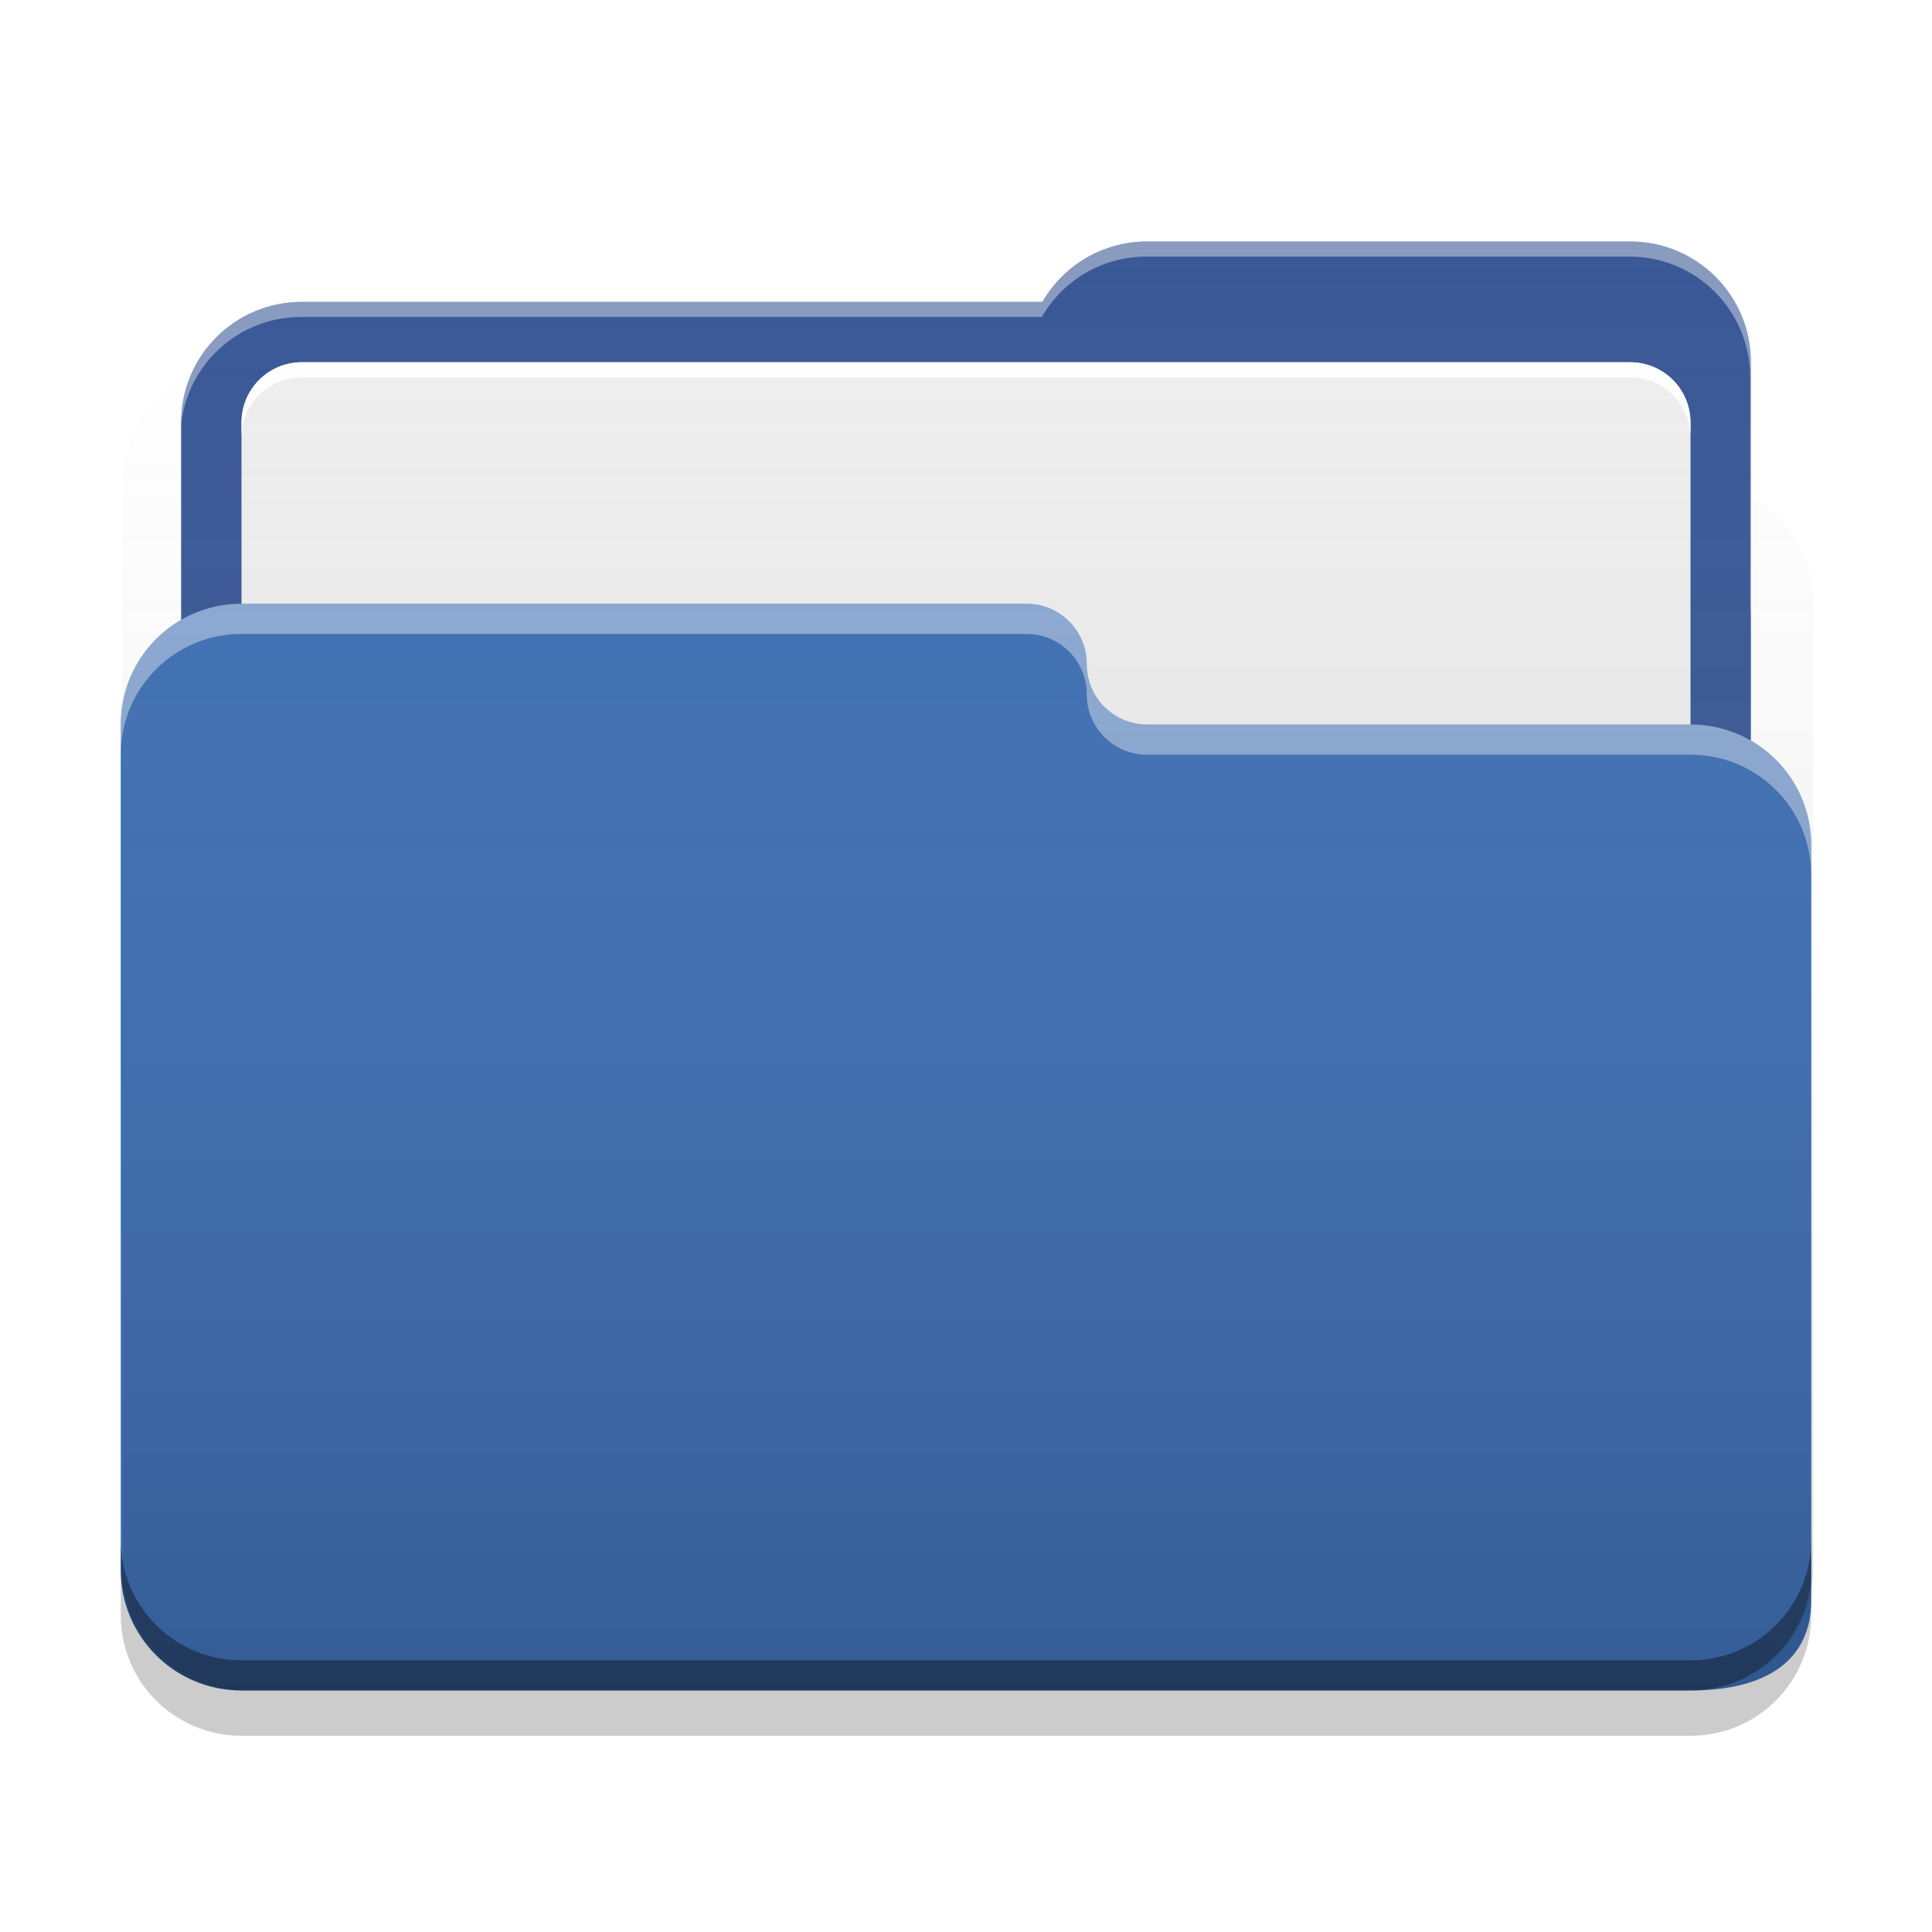
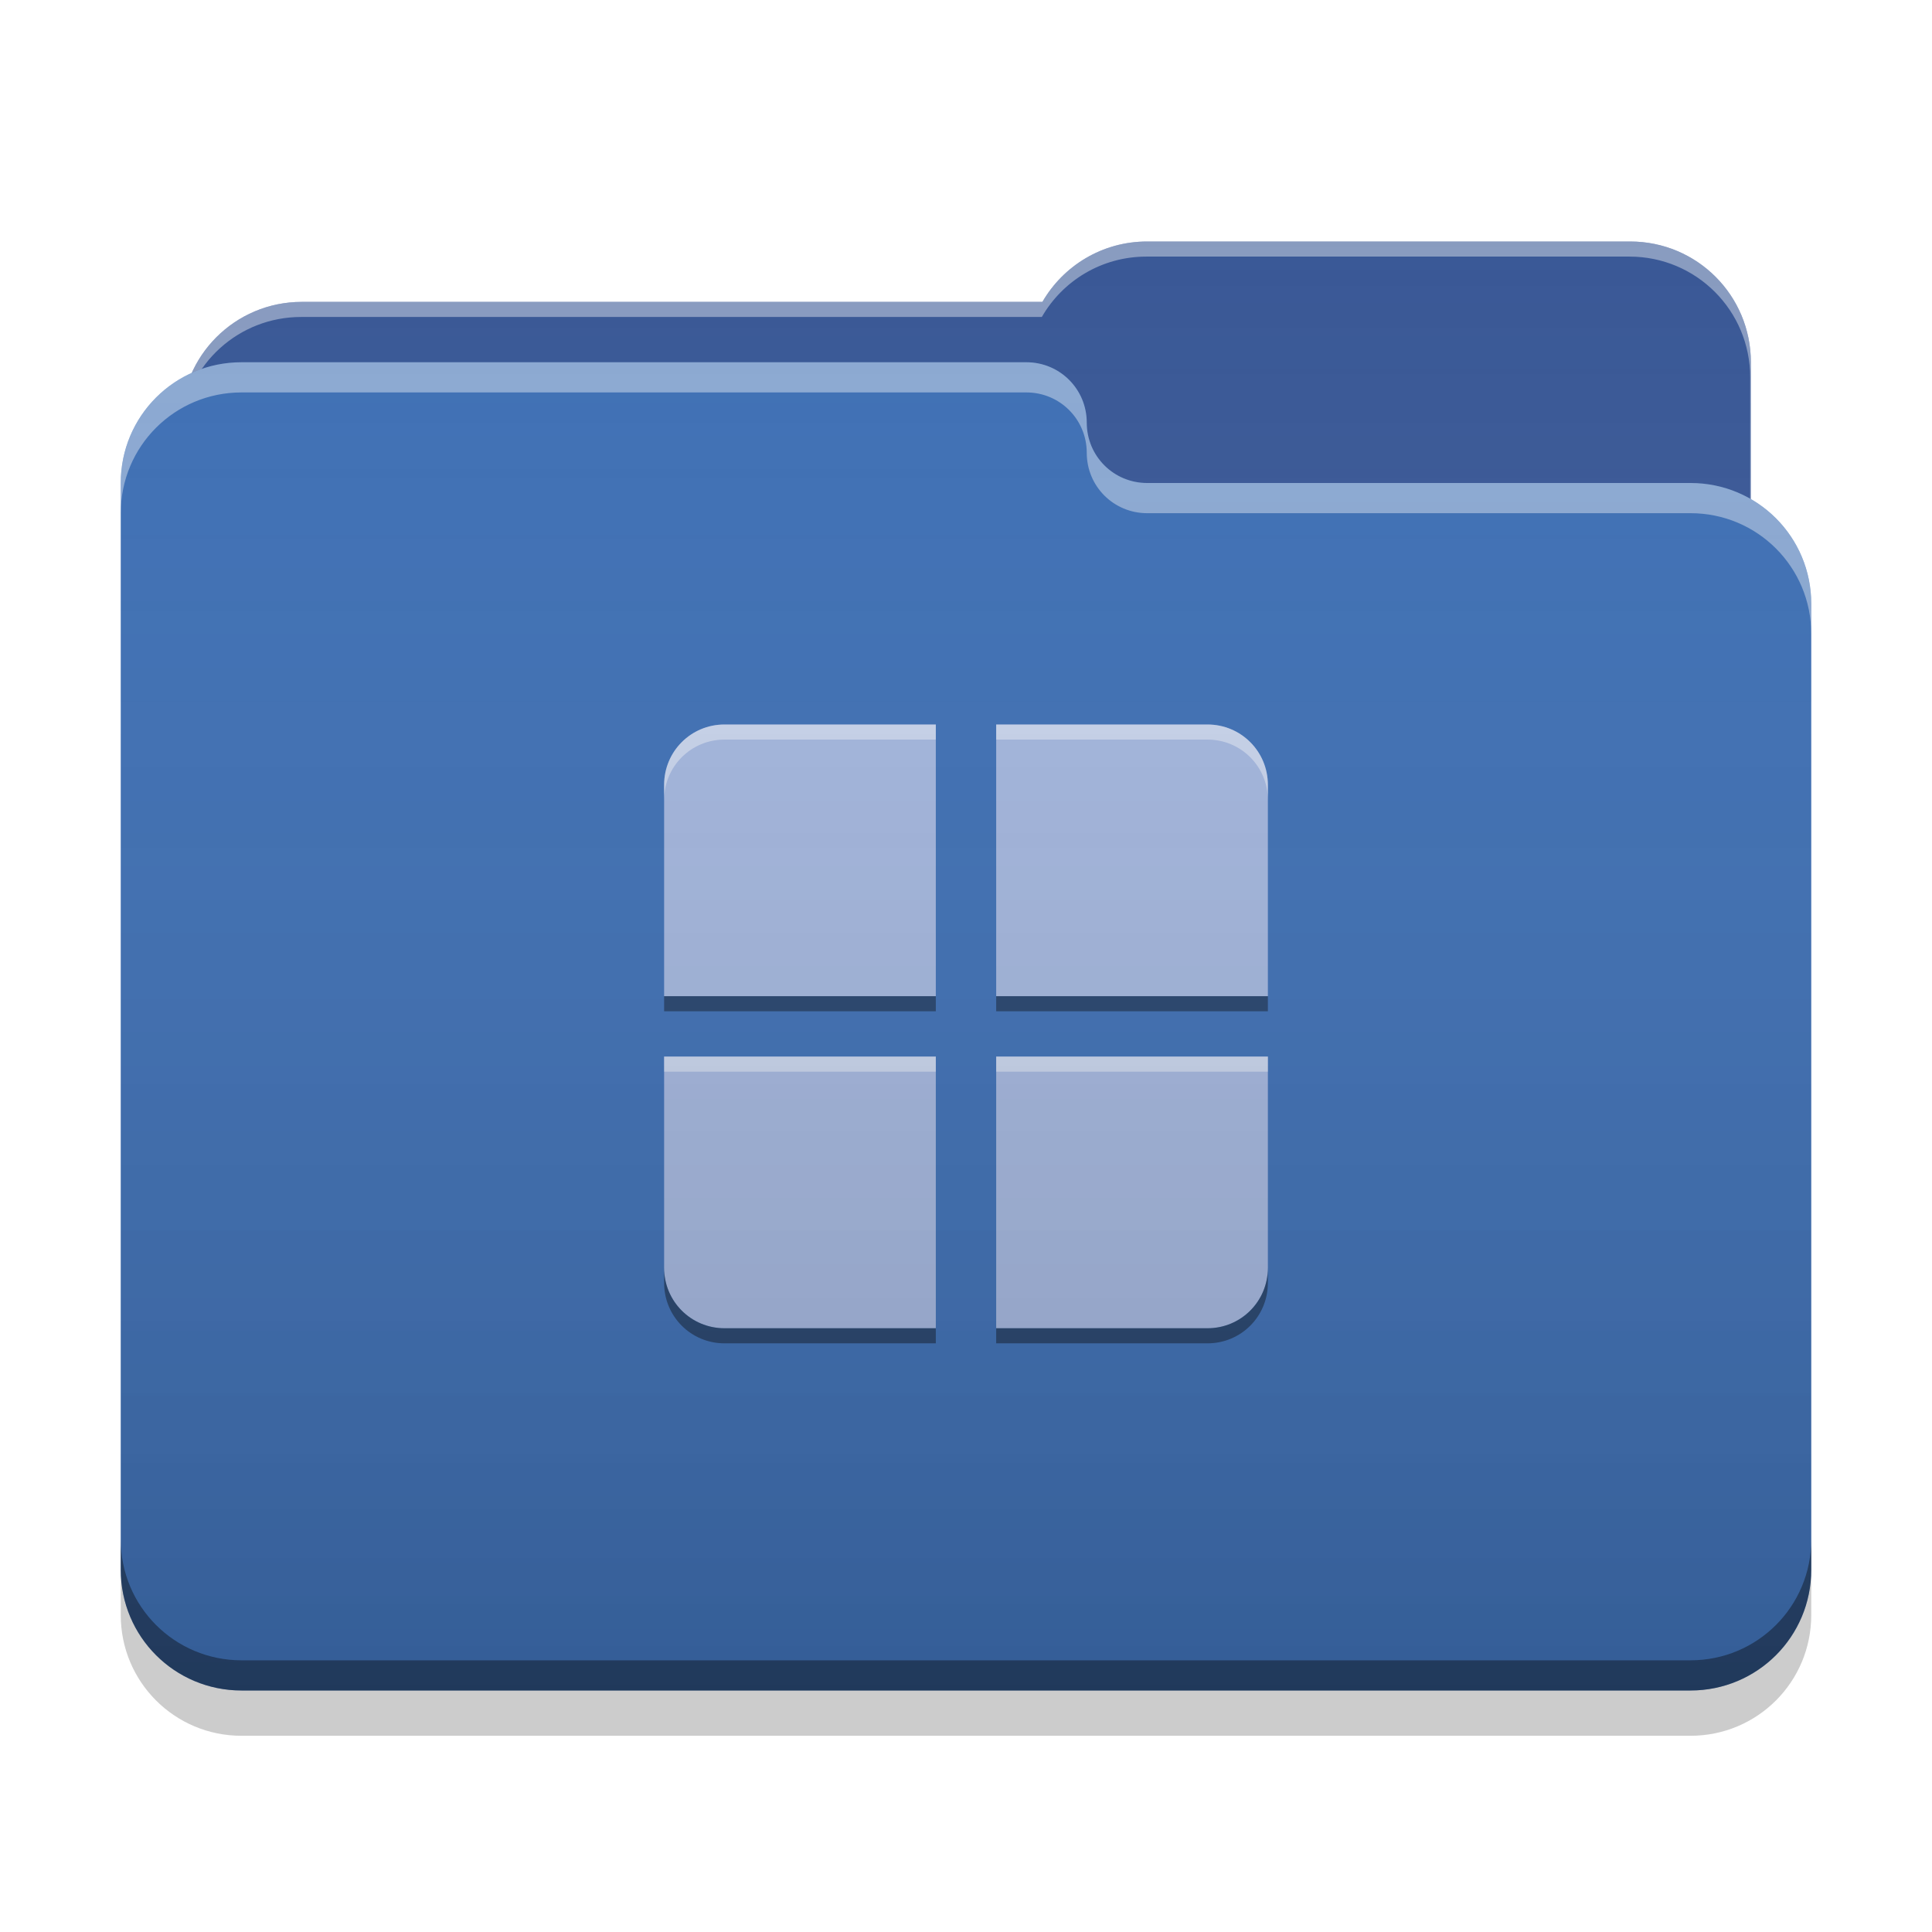
<svg xmlns="http://www.w3.org/2000/svg" width="64" height="64" viewBox="0 0 64 64" version="1.1">
  <defs>
-     <linearGradient id="linear0" gradientUnits="userSpaceOnUse" x1="32" y1="60" x2="32" y2="4" gradientTransform="matrix(1,0,0,1,0.0624969,-0.0151675)">
+     <linearGradient id="linear0" gradientUnits="userSpaceOnUse" x1="32" y1="60" x2="32" y2="4">
      <stop offset="0" style="stop-color:rgb(0%,0%,0%);stop-opacity:0.2;" />
      <stop offset="1" style="stop-color:rgb(100%,100%,100%);stop-opacity:0;" />
    </linearGradient>
  </defs>
  <g id="surface1">
-     <path style=" stroke:none;fill-rule:nonzero;fill:rgb(21.569%,33.725%,58.431%);fill-opacity:1;" d="M 38 8 C 36.512 8 35.223 8.805 34.531 10 L 10 10 C 7.785 10 6 11.785 6 14 L 6 28 C 6 30.215 7.785 32 10 32 L 54 32 C 56.215 32 58 30.215 58 28 L 58 12 C 58 9.785 56.215 8 54 8 Z M 38 8 " />
-     <path style=" stroke:none;fill-rule:nonzero;fill:rgb(93.333%,93.333%,93.333%);fill-opacity:1;" d="M 10 12 L 54 12 C 55.105 12 56 12.895 56 14 L 56 50 C 56 51.105 55.105 52 54 52 L 10 52 C 8.895 52 8 51.105 8 50 L 8 14 C 8 12.895 8.895 12 10 12 Z M 10 12 " />
+     <path style=" stroke:none;fill-rule:nonzero;fill:rgb(21.569%,33.725%,58.431%);fill-opacity:1;" d="M 38 8 C 36.512 8 35.223 8.805 34.531 10 L 10 10 C 7.785 10 6 11.785 6 14 L 6 20 C 6 22.215 7.785 24 10 24 L 54 24 C 56.215 24 58 22.215 58 20 L 58 12 C 58 9.785 56.215 8 54 8 Z M 38 8 " />
    <path style=" stroke:none;fill-rule:nonzero;fill:rgb(100%,100%,100%);fill-opacity:0.4;" d="M 38 8 C 36.512 8 35.223 8.805 34.531 10 L 10 10 C 7.785 10 6 11.785 6 14 L 6 14.074 C 6.211 12.059 7.906 10.5 9.977 10.5 L 34.512 10.5 C 35.199 9.305 36.488 8.5 37.977 8.5 L 53.977 8.5 C 56.191 8.5 57.977 10.285 57.977 12.5 L 57.977 20.422 C 57.992 20.285 58 20.145 58 20 L 58 12 C 58 9.785 56.215 8 54 8 Z M 38 8 " />
-     <path style=" stroke:none;fill-rule:nonzero;fill:rgb(23.529%,43.137%,70.588%);fill-opacity:1;" d="M 8 20 C 5.785 20 4 21.785 4 24 L 4 52 C 4 54.215 5.785 56 8 56 L 56 56 C 58.215 56 60 55.215 60 53 L 60 28 C 60 25.785 58.215 24 56 24 L 38.051 24 C 38.035 24 38.016 24 38 24 C 36.891 24 36 23.109 36 22 C 36 20.891 35.109 20 34 20 Z M 8 20 " />
-     <path style=" stroke:none;fill-rule:nonzero;fill:rgb(100%,100%,100%);fill-opacity:0.4;" d="M 8 20 C 5.785 20 4 21.785 4 24 L 4 25 C 4 22.785 5.785 21 8 21 L 34 21 C 35.109 21 36 21.895 36 23 C 36 24.109 36.891 25 38 25 C 38.016 25 38.035 25.004 38.051 25 L 56 25 C 58.215 25 60 26.785 60 29 L 60 28 C 60 25.785 58.215 24 56 24 L 38.051 24 C 38.035 24.004 38.016 24 38 24 C 36.891 24 36 23.109 36 22 C 36 20.895 35.109 20 34 20 Z M 8 20 " />
+     <path style=" stroke:none;fill-rule:nonzero;fill:rgb(23.529%,43.137%,70.588%);fill-opacity:1;" d="M 8 12 C 5.785 12 4 13.785 4 16 L 4 52 C 4 54.215 5.785 56 8 56 L 56 56 C 58.215 56 60 54.215 60 52 L 60 20 C 60 17.785 58.215 16 56 16 L 38.051 16 C 38.035 16 38.016 16 38 16 C 36.891 16 36 15.109 36 14 C 36 12.891 35.109 12 34 12 Z M 8 12 " />
+     <path style=" stroke:none;fill-rule:nonzero;fill:rgb(100%,100%,100%);fill-opacity:0.4;" d="M 8 12 C 5.785 12 4 13.785 4 16 L 4 17 C 4 14.785 5.785 13 8 13 L 34 13 C 35.109 13 36 13.891 36 15 C 36 16.109 36.891 17 38 17 C 38.016 17 38.035 17 38.051 17 L 56 17 C 58.215 17 60 18.785 60 21 L 60 20 C 60 17.785 58.215 16 56 16 L 38.051 16 C 38.035 16 38.016 16 38 16 C 36.891 16 36 15.109 36 14 C 36 12.891 35.109 12 34 12 Z M 8 12 " />
    <path style=" stroke:none;fill-rule:nonzero;fill:rgb(0%,0%,0%);fill-opacity:0.4;" d="M 4 51 L 4 52 C 4 54.215 5.785 56 8 56 L 56 56 C 58.215 56 60 54.215 60 52 L 60 51 C 60 53.215 58.215 55 56 55 L 8 55 C 5.785 55 4 53.215 4 51 Z M 4 51 " />
    <path style=" stroke:none;fill-rule:nonzero;fill:rgb(0%,0%,0%);fill-opacity:0.2;" d="M 4 52 L 4 53.5 C 4 55.715 5.785 57.5 8 57.5 L 56 57.5 C 58.215 57.5 60 55.715 60 53.5 L 60 52 C 60 54.215 58.215 56 56 56 L 8 56 C 5.785 56 4 54.215 4 52 Z M 4 52 " />
-     <path style=" stroke:none;fill-rule:nonzero;fill:rgb(100%,100%,100%);fill-opacity:1;" d="M 10 12 C 8.891 12 8 12.891 8 14 L 8 14.5 C 8 13.391 8.891 12.5 10 12.5 L 54 12.5 C 55.109 12.5 56 13.391 56 14.5 L 56 14 C 56 12.891 55.109 12 54 12 Z M 10 12 " />
-     <path style=" stroke:none;fill-rule:nonzero;fill:url(#linear0);" d="M 38.062 7.984 C 36.574 7.984 35.285 8.789 34.594 9.984 L 10.062 9.984 C 8.434 9.984 7.039 10.949 6.414 12.336 C 5.023 12.961 4.062 14.355 4.062 15.984 L 4.062 51.984 C 4.062 54.199 5.848 55.984 8.062 55.984 L 56.062 55.984 C 58.277 55.984 60.062 54.199 60.062 51.984 L 60.062 19.984 C 60.062 18.5 59.258 17.211 58.062 16.52 L 58.062 11.984 C 58.062 9.77 56.277 7.984 54.062 7.984 Z M 38.062 7.984 " />
+     <path style=" stroke:none;fill-rule:nonzero;fill:rgb(63.529%,70.98%,86.667%);fill-opacity:1;" d="M 24 24 C 22.891 24 22 24.891 22 26 L 22 33 L 31 33 L 31 24 Z M 33 24 L 33 33 L 42 33 L 42 26 C 42 24.891 41.109 24 40 24 Z M 22 35 L 22 42 C 22 43.109 22.891 44 24 44 L 31 44 L 31 35 Z M 33 35 L 33 44 L 40 44 C 41.109 44 42 43.109 42 42 L 42 35 Z M 33 35 " />
+     <path style=" stroke:none;fill-rule:nonzero;fill:rgb(100%,100%,100%);fill-opacity:0.4;" d="M 24 24 C 22.891 24 22 24.891 22 26 L 22 26.5 C 22 25.391 22.891 24.5 24 24.5 L 31 24.5 L 31 24 Z M 33 24 L 33 24.5 L 40 24.5 C 41.109 24.5 42 25.391 42 26.5 L 42 26 C 42 24.891 41.109 24 40 24 Z M 22 35 L 22 35.5 L 31 35.5 L 31 35 Z M 33 35 L 33 35.5 L 42 35.5 L 42 35 Z M 33 35 " />
+     <path style=" stroke:none;fill-rule:nonzero;fill:rgb(0%,0%,0%);fill-opacity:0.4;" d="M 24 44.5 C 22.891 44.5 22 43.609 22 42.5 L 22 42 C 22 43.109 22.891 44 24 44 L 31 44 L 31 44.5 Z M 33 44.5 L 33 44 L 40 44 C 41.109 44 42 43.109 42 42 L 42 42.5 C 42 43.609 41.109 44.5 40 44.5 Z M 22 33.5 L 22 33 L 31 33 L 31 33.5 Z M 33 33.5 L 33 33 L 42 33 L 42 33.5 Z M 33 33.5 " />
+     <path style=" stroke:none;fill-rule:nonzero;fill:url(#linear0);" d="M 38 8 C 36.512 8 35.223 8.805 34.531 10 L 10 10 C 8.371 10 6.977 10.961 6.352 12.352 C 4.961 12.977 4 14.371 4 16 L 4 52 C 4 54.215 5.785 56 8 56 L 56 56 C 58.215 56 60 54.215 60 52 L 60 20 C 60 18.516 59.195 17.227 58 16.535 L 58 12 C 58 9.785 56.215 8 54 8 Z M 38 8 " />
  </g>
</svg>
